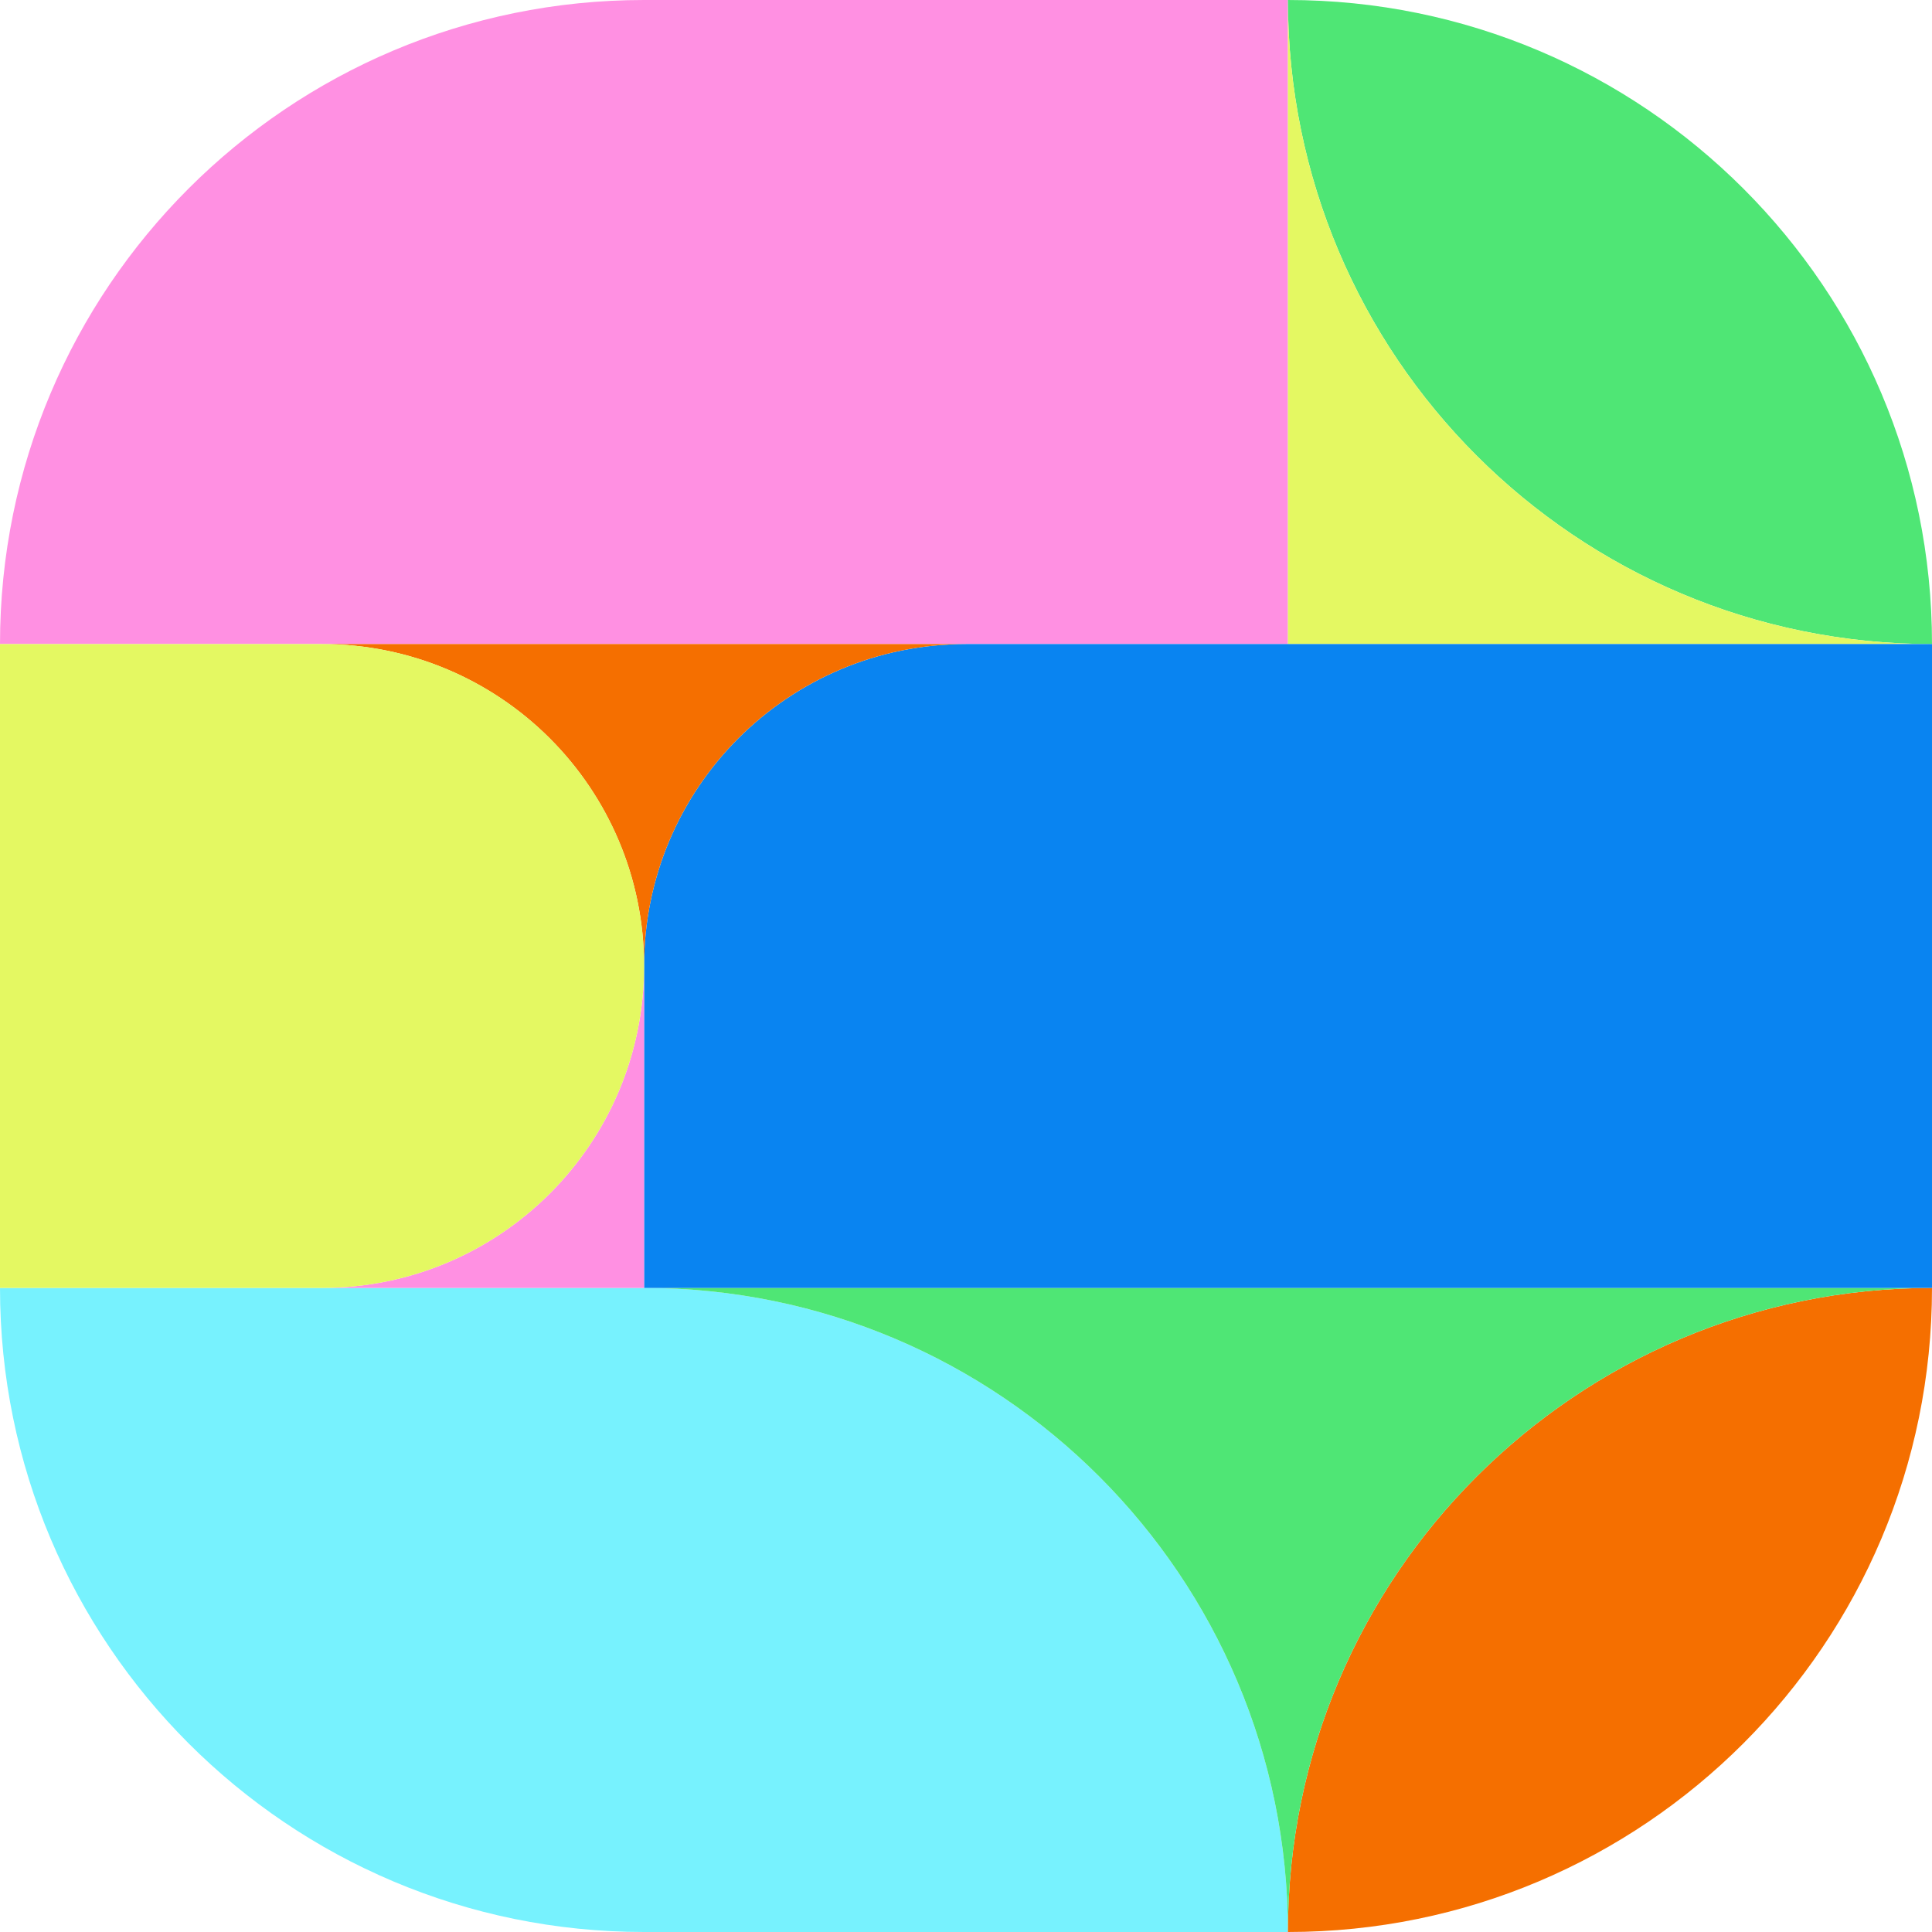
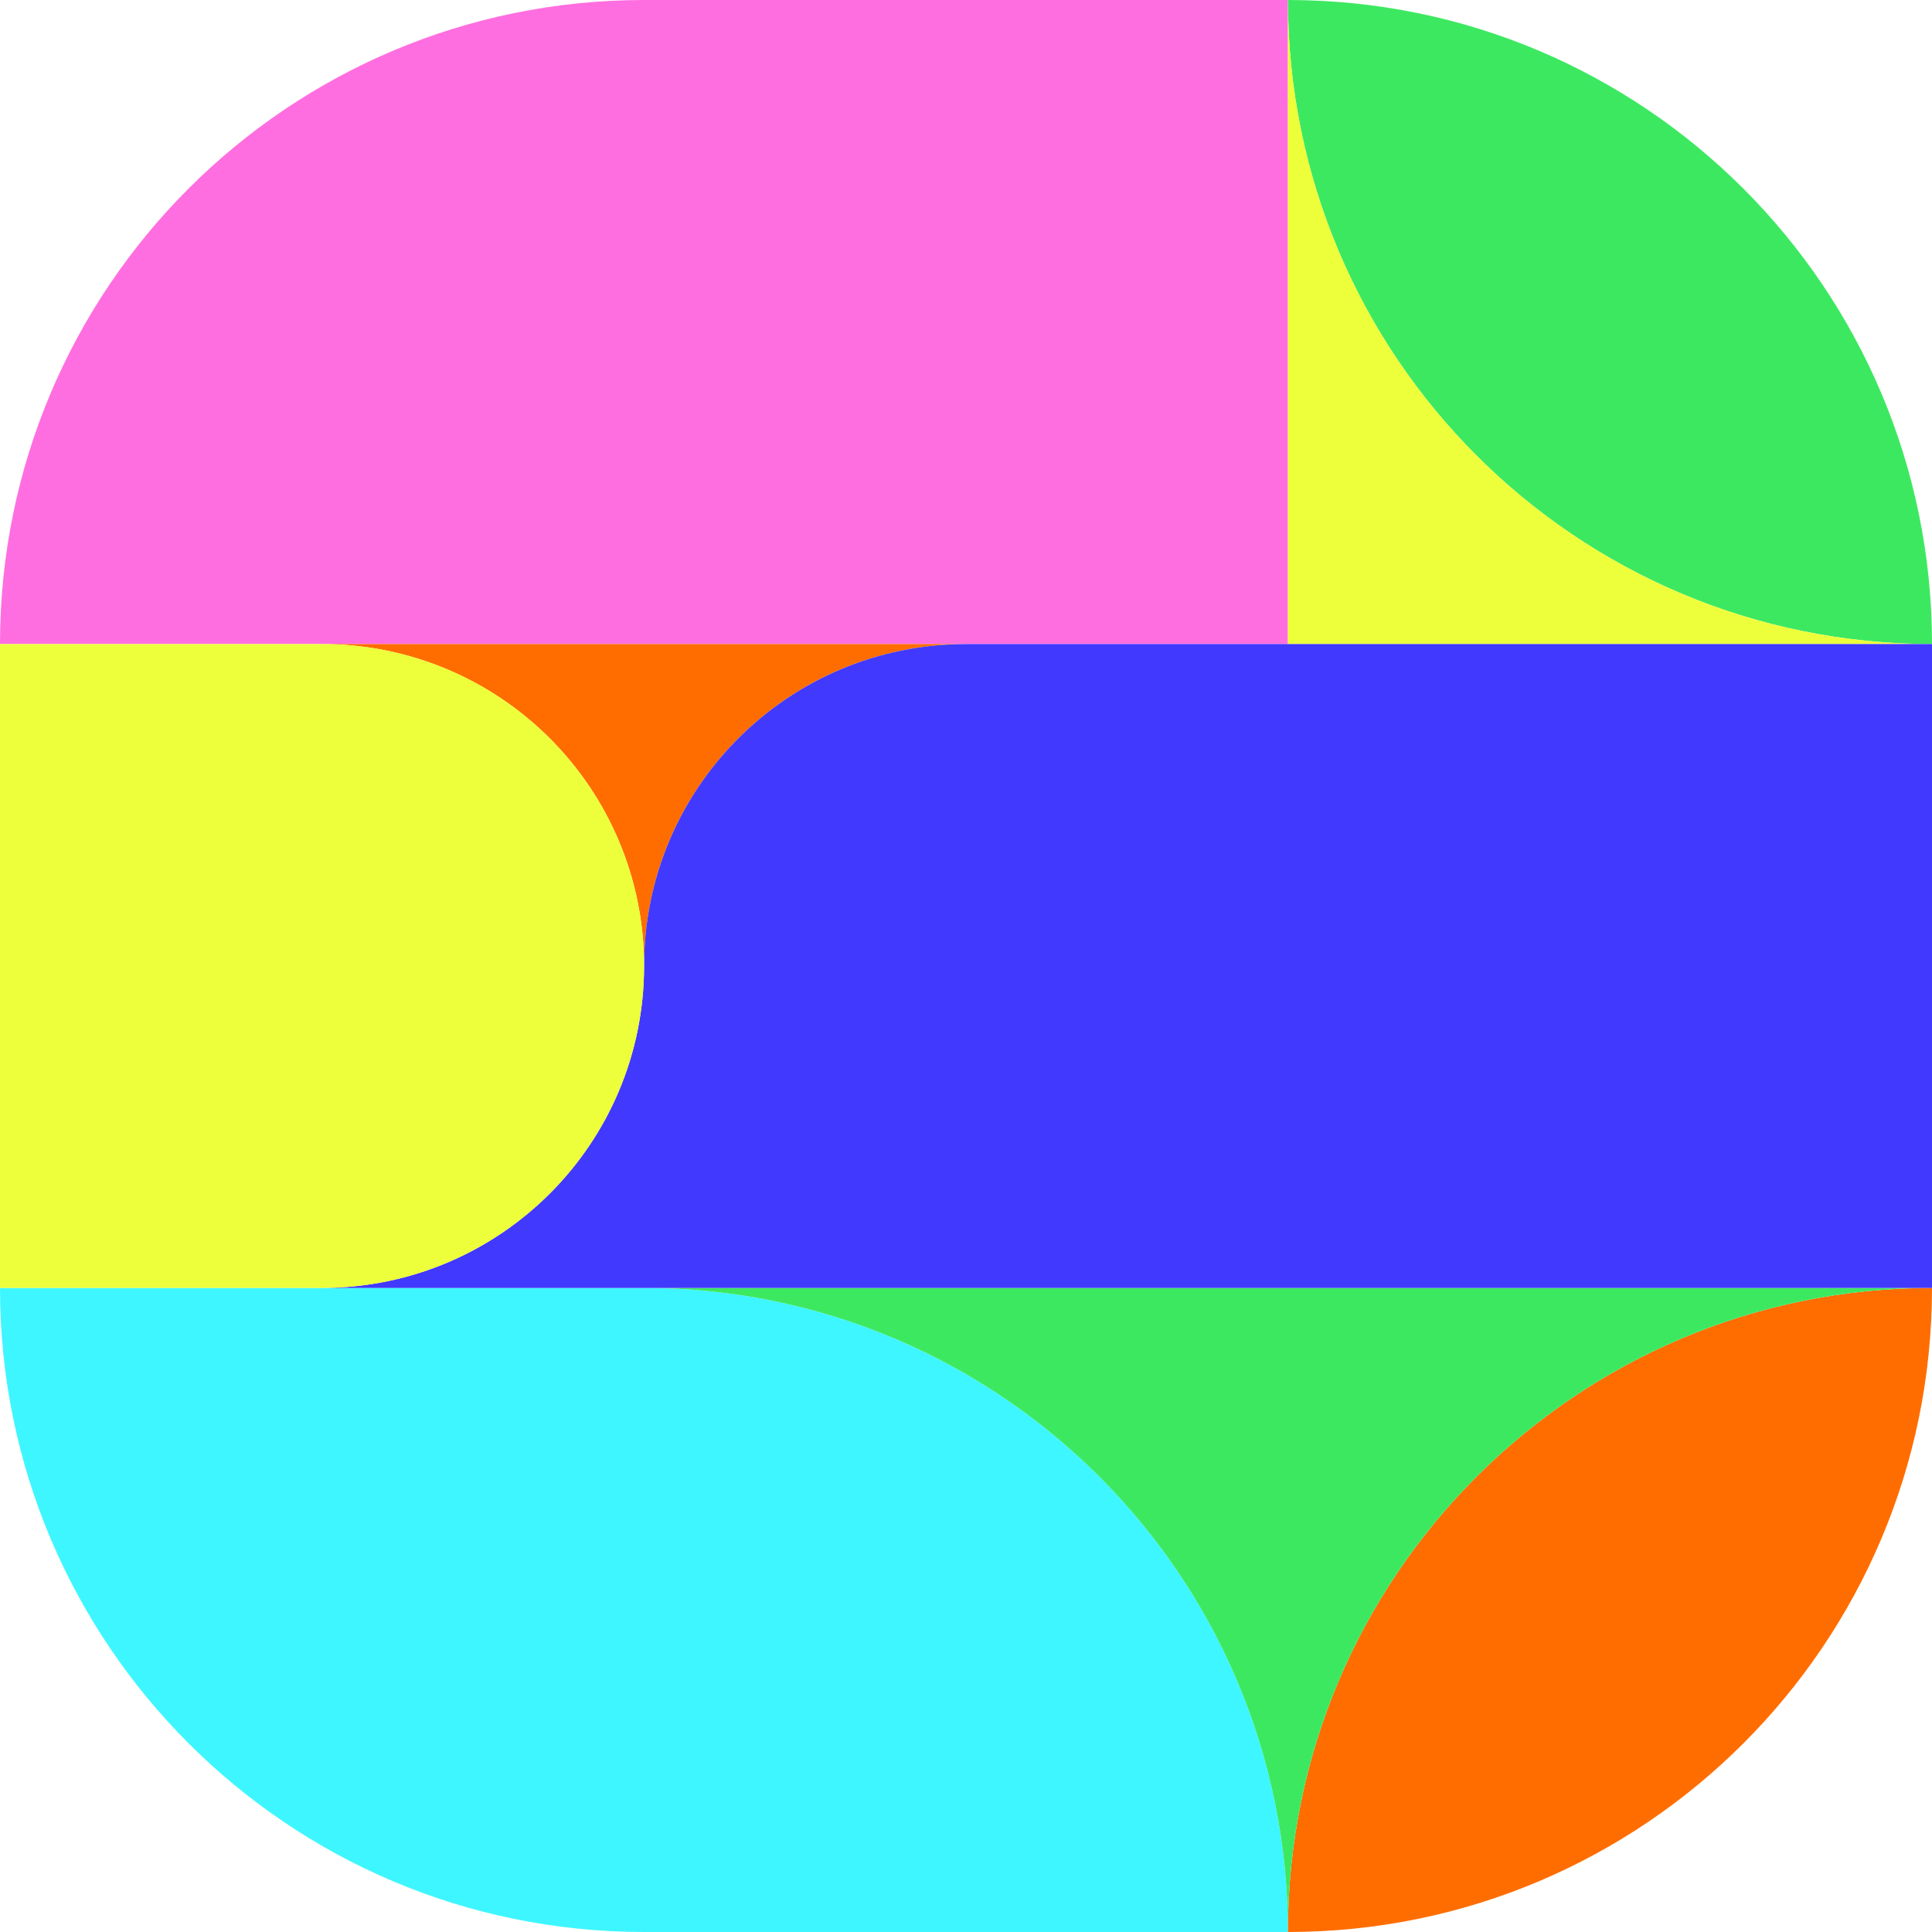
<svg xmlns="http://www.w3.org/2000/svg" id="Layer_1" version="1.1" viewBox="0 0 85.04 85.04">
  <defs>
    <style>
      .st0 {
-         fill: #e4f862;
+         fill: #edff3b;
      }

      .st1 {
-         fill: #77f2fe;
+         fill: #ff6d00;
      }

      .st2 {
-         fill: #f56f00;
+         fill: #3ef6ff;
      }

      .st3 {
-         fill: #4fe675;
+         fill: #4239ff;
      }

      .st4 {
-         fill: #0984f1;
+         fill: #ff6ee0;
      }

      .st5 {
-         fill: #ff90e2;
+         fill: #3de861;
      }
    </style>
  </defs>
-   <path class="st5" d="M56.69,0v28.35H0C0,20.52,3.17,13.43,8.3,8.3S20.52,0,28.35,0h28.34Z" />
-   <path class="st3" d="M85.04,28.35c-7.83,0-14.92-3.17-20.05-8.3C59.86,14.92,56.69,7.83,56.69,0,72.35,0,85.04,12.69,85.04,28.35Z" />
-   <path class="st1" d="M56.69,85.04h-28.34C12.69,85.04,0,72.35,0,56.69h28.35c15.65,0,28.34,12.7,28.34,28.35Z" />
-   <path class="st2" d="M85.04,56.69c0,15.66-12.69,28.35-28.35,28.35,0-7.83,3.17-14.91,8.3-20.04,5.13-5.13,12.22-8.31,20.05-8.31Z" />
+   <path class="st4" d="M56.69,0v28.35H0C0,20.52,3.17,13.43,8.3,8.3S20.52,0,28.35,0h28.34Z" />
+   <path class="st5" d="M85.04,28.35c-7.83,0-14.92-3.17-20.05-8.3C59.86,14.92,56.69,7.83,56.69,0,72.35,0,85.04,12.69,85.04,28.35Z" />
+   <path class="st2" d="M56.69,85.04h-28.34C12.69,85.04,0,72.35,0,56.69h28.35c15.65,0,28.34,12.7,28.34,28.35Z" />
+   <path class="st1" d="M85.04,56.69c0,15.66-12.69,28.35-28.35,28.35,0-7.83,3.17-14.91,8.3-20.04,5.13-5.13,12.22-8.31,20.05-8.31Z" />
  <path class="st0" d="M85.04,28.35h-28.35V0c0,7.83,3.17,14.92,8.3,20.05,5.13,5.13,12.22,8.3,20.05,8.3Z" />
-   <path class="st3" d="M85.04,56.69c-7.83,0-14.92,3.18-20.05,8.31-5.13,5.13-8.3,12.21-8.3,20.04,0-15.65-12.69-28.35-28.34-28.35h56.69Z" />
-   <path class="st4" d="M85.04,28.35v28.34H28.35v-14.17c0-7.83,6.34-14.17,14.17-14.17h42.52Z" />
-   <path class="st2" d="M42.52,28.35c-7.83,0-14.17,6.34-14.17,14.17,0-3.91-1.59-7.46-4.15-10.02s-6.12-4.15-10.03-4.15h28.35Z" />
-   <path class="st5" d="M28.35,42.52v14.17h-14.18c7.83,0,14.18-6.34,14.18-14.17Z" />
+   <path class="st5" d="M85.04,56.69c-7.83,0-14.92,3.18-20.05,8.31-5.13,5.13-8.3,12.21-8.3,20.04,0-15.65-12.69-28.35-28.34-28.35h56.69Z" />
+   <path class="st1" d="M42.52,28.35c-7.83,0-14.17,6.34-14.17,14.17,0-3.91-1.59-7.46-4.15-10.02s-6.12-4.15-10.03-4.15h28.35Z" />
+   <path class="st3" d="M42.52,28.35c-7.83,0-14.17,6.34-14.17,14.17s-6.35,14.17-14.18,14.17h70.87v-28.34h-42.52Z" />
  <path class="st0" d="M28.35,42.52c0,7.83-6.35,14.17-14.18,14.17H0v-28.34h14.17c3.91,0,7.46,1.58,10.03,4.15s4.15,6.11,4.15,10.02Z" />
</svg>
